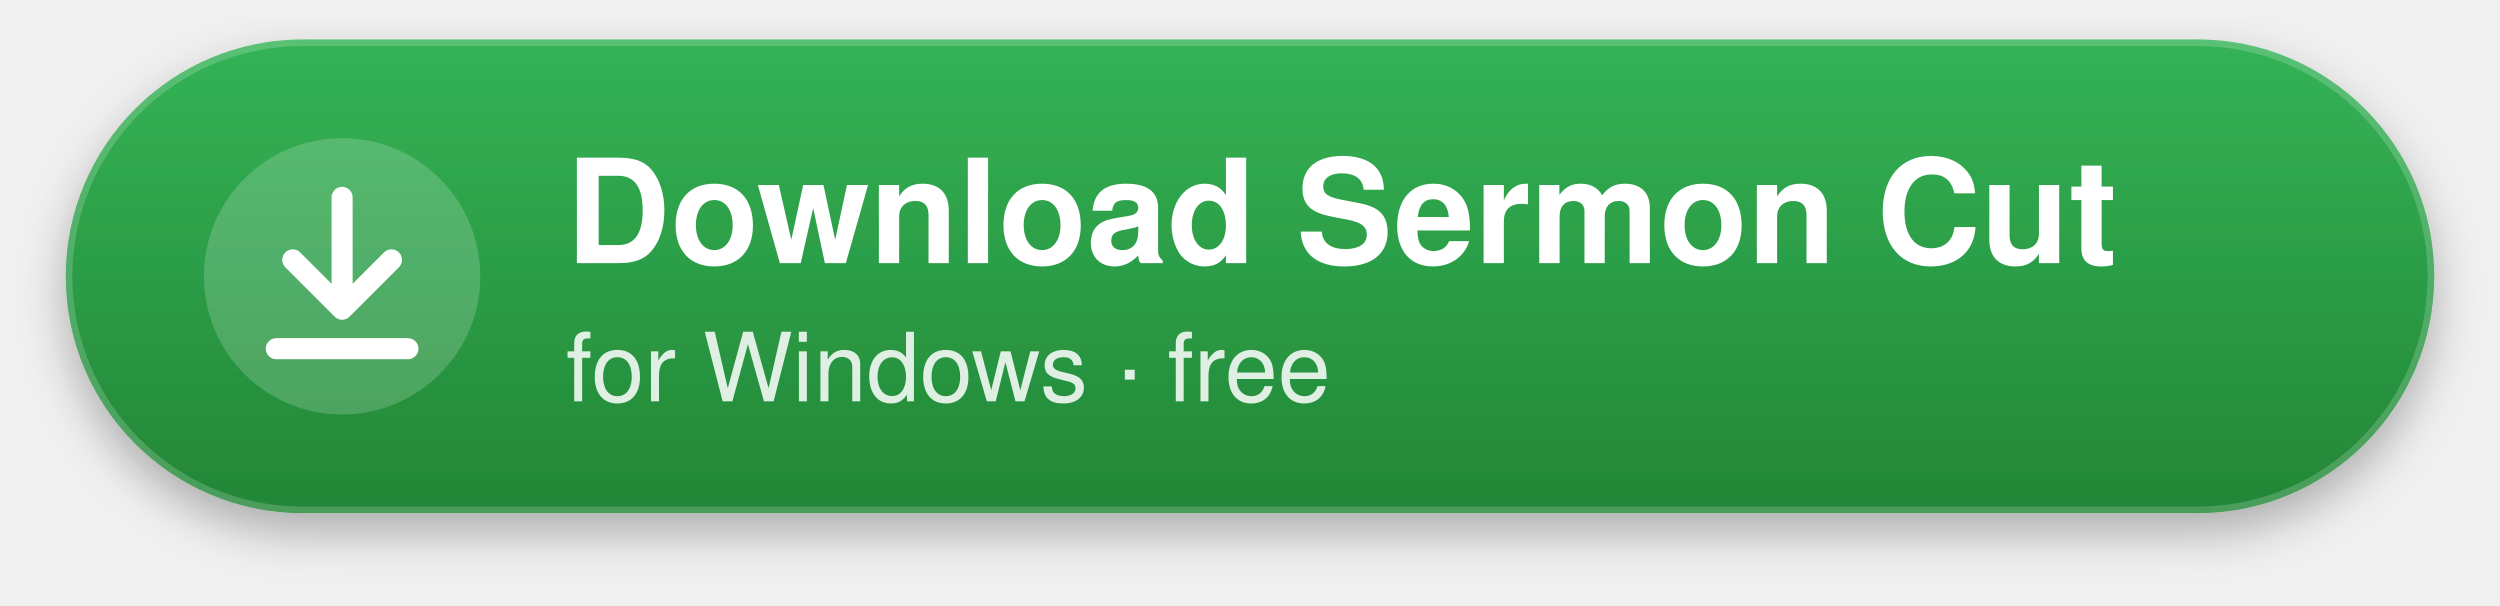
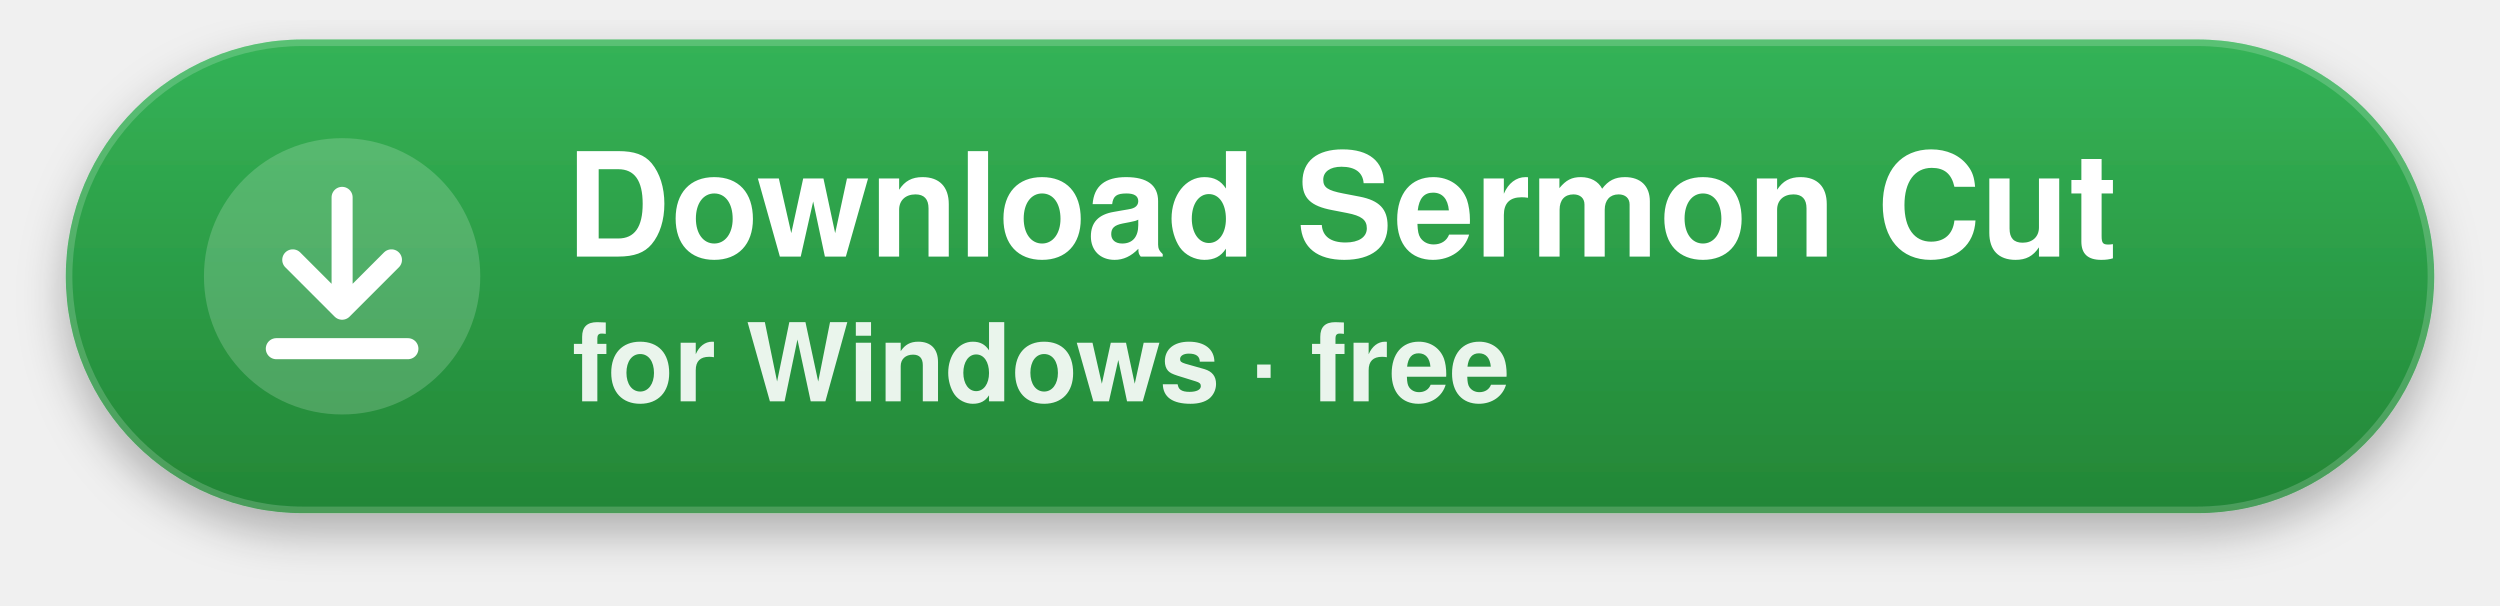
<svg xmlns="http://www.w3.org/2000/svg" width="380" height="92" viewBox="0 0 380 92">
  <defs>
    <linearGradient id="g" x1="0" y1="0" x2="0" y2="1">
      <stop offset="0" stop-color="#34b357" />
      <stop offset="1" stop-color="#238636" />
    </linearGradient>
    <filter id="s" x="-10%" y="-20%" width="120%" height="160%">
      <feDropShadow dx="0" dy="3" stdDeviation="3.5" flood-color="#000" flood-opacity="0.28" />
    </filter>
  </defs>
  <rect x="10" y="6" width="360" height="72" rx="36" fill="url(#g)" filter="url(#s)" />
  <rect x="10.5" y="6.5" width="359" height="71" rx="35.5" fill="none" stroke="#ffffff" stroke-opacity="0.18" />
  <circle cx="52" cy="42" r="21" fill="#ffffff" fill-opacity="0.18" />
  <path d="M52 30v17m-7.5-7.5L52 47l7.5-7.5M42 53h20" fill="none" stroke="#fff" stroke-width="3.2" stroke-linecap="round" stroke-linejoin="round" />
-   <text x="86" y="40" fill="#fff" font-family="Segoe UI, -apple-system, Helvetica, Arial, sans-serif" font-size="22" font-weight="700">Download Sermon Cut</text>
-   <text x="86" y="61" fill="#fff" fill-opacity="0.85" font-family="Segoe UI, -apple-system, Helvetica, Arial, sans-serif" font-size="14.5" font-weight="500">for Windows · free</text>
+   <text x="86" y="39" fill="#fff" font-family="Segoe UI, -apple-system, Helvetica, Arial, sans-serif" font-size="22" font-weight="700">Download Sermon Cut</text>
+   <text x="87" y="61" fill="#fff" fill-opacity="0.9" font-family="Segoe UI, -apple-system, Helvetica, Arial, sans-serif" font-size="16.5" font-weight="600">for Windows · free</text>
</svg>
